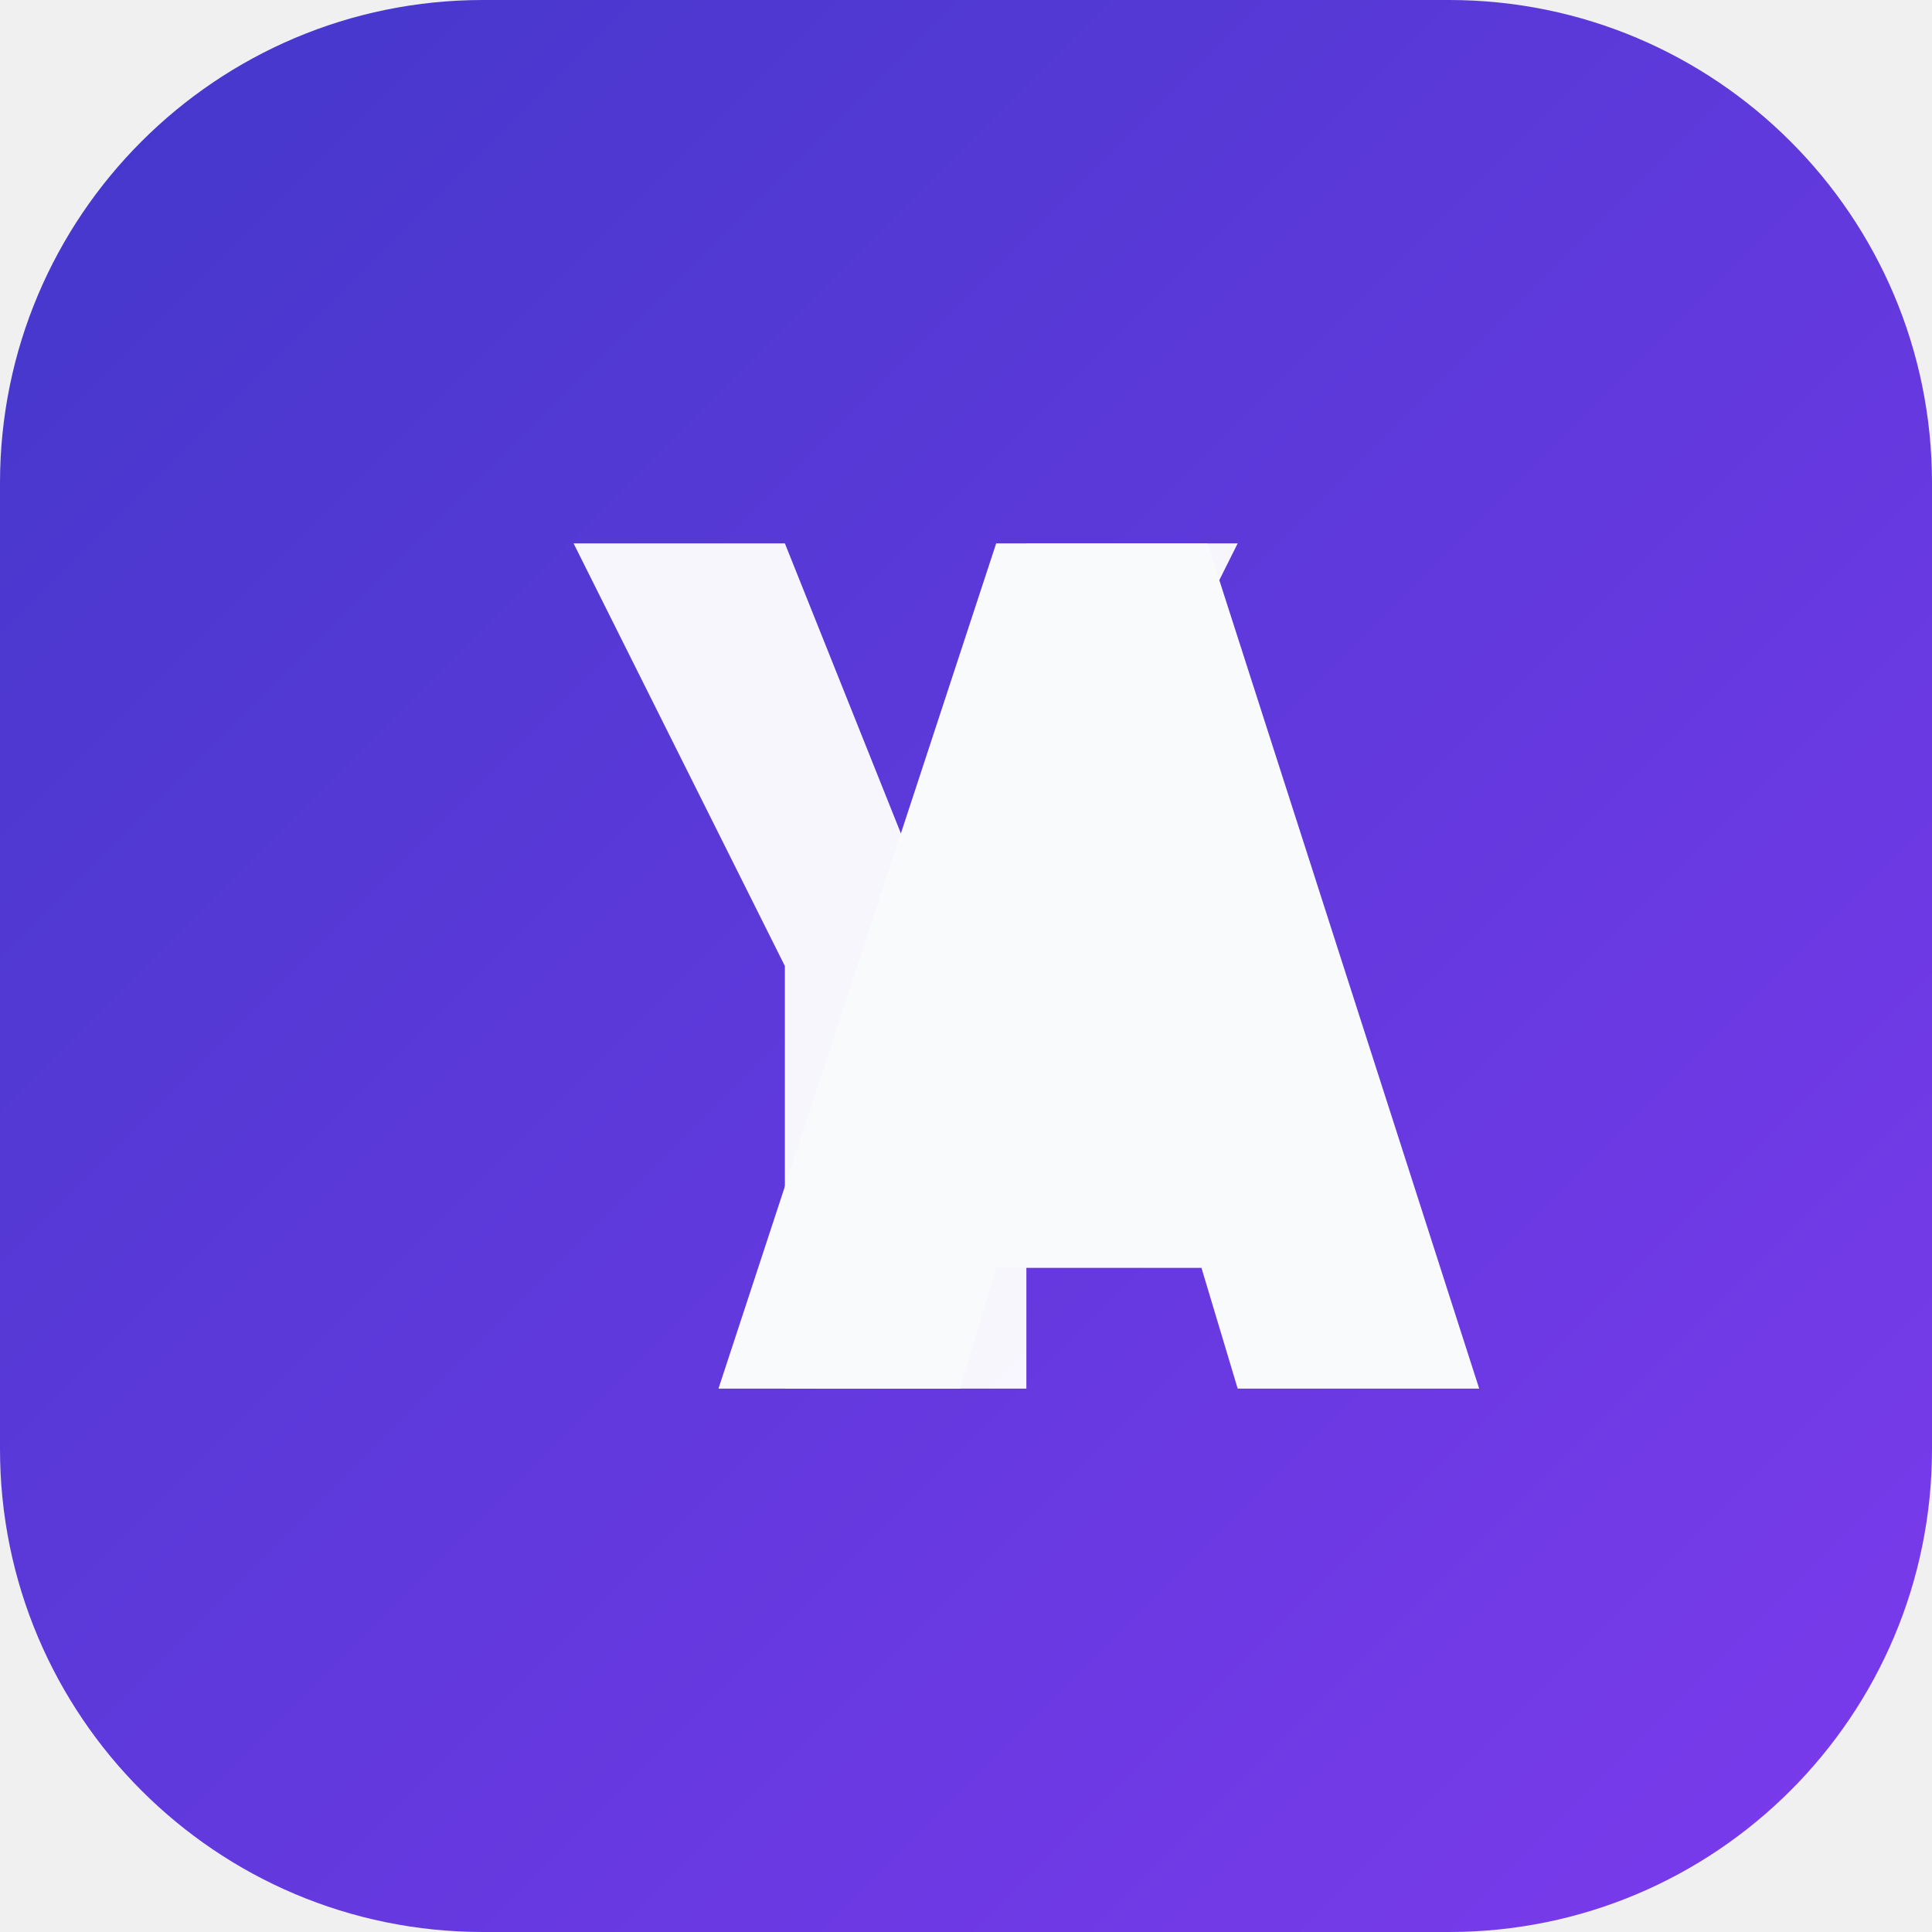
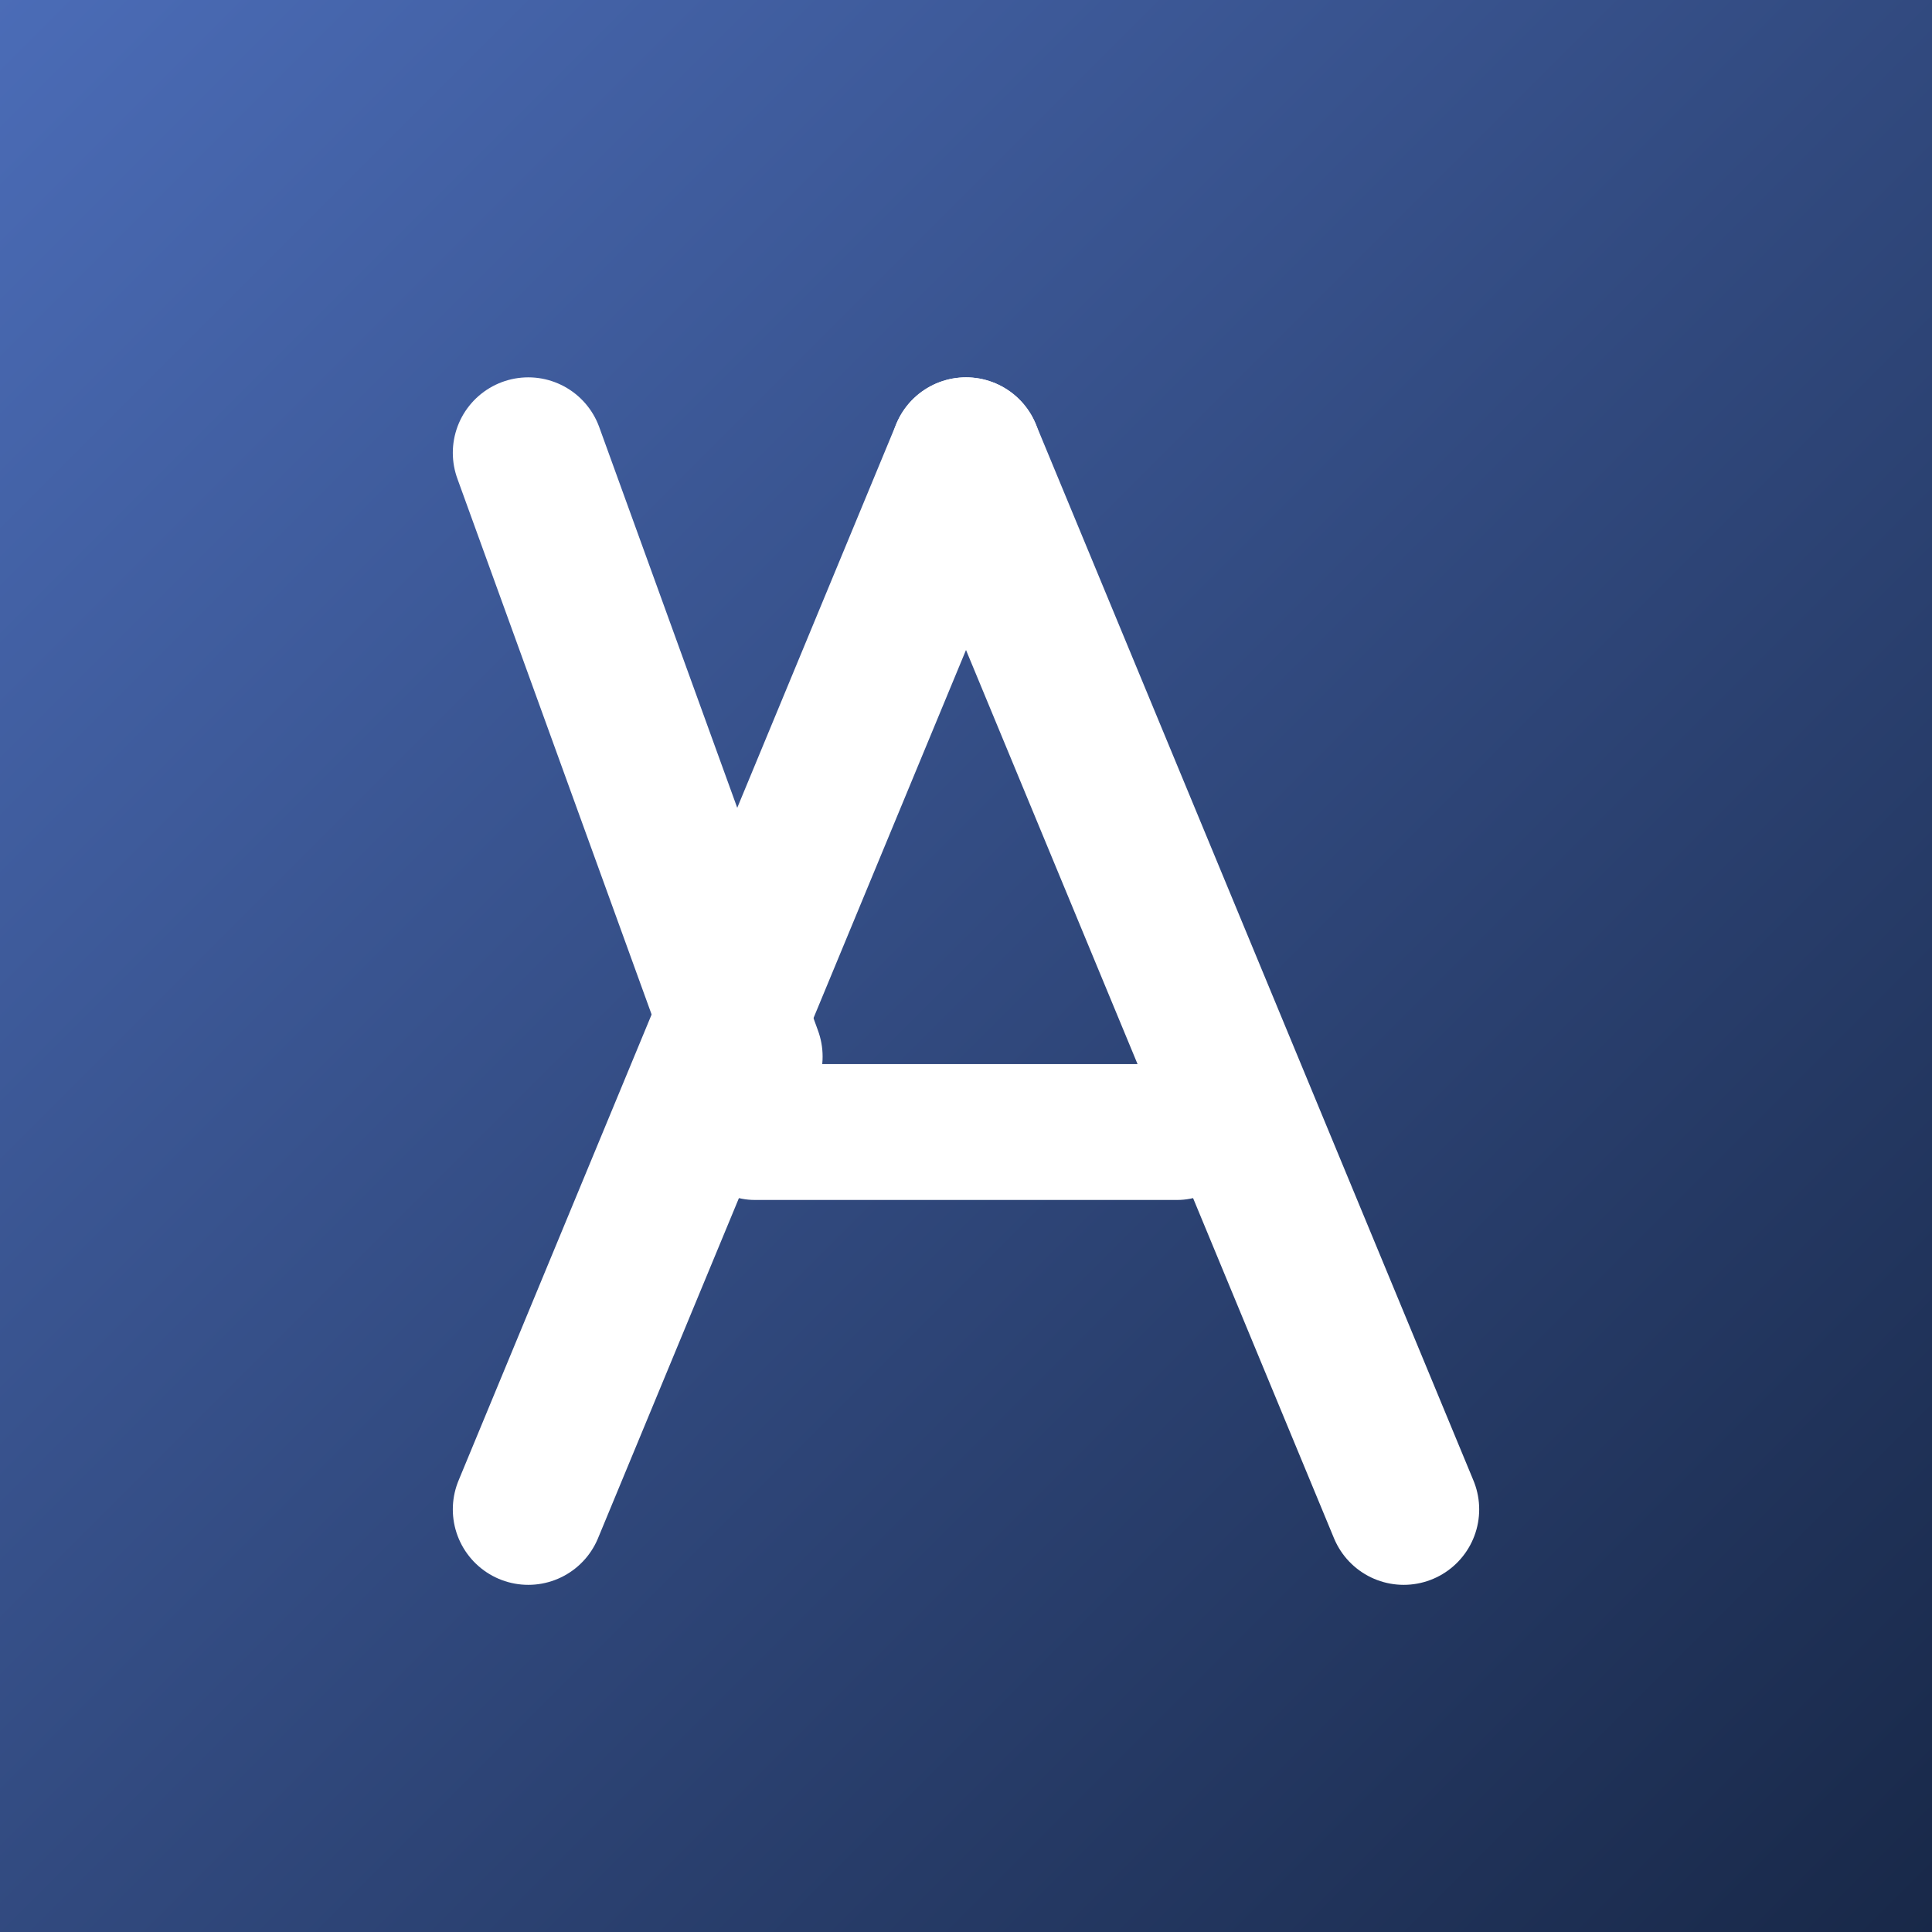
- <svg xmlns="http://www.w3.org/2000/svg" viewBox="0 0 64 64">
+ <svg xmlns="http://www.w3.org/2000/svg" width="256" height="256" viewBox="0 0 256 256">
  <defs>
-     <linearGradient id="g" x1="0%" y1="0%" x2="100%" y2="100%">
-       <stop offset="0%" stop-color="#4338ca" />
-       <stop offset="100%" stop-color="#7c3aed" />
+     <linearGradient id="bgGrad" x1="0%" y1="0%" x2="100%" y2="100%">
+       <stop offset="0%" stop-color="#4b6cb7" />
+       <stop offset="100%" stop-color="#182848" />
    </linearGradient>
  </defs>
-   <rect width="64" height="64" rx="16" fill="url(#g)" />
-   <path d="M19 18h7l4 10 4-10h7l-7 14v14h-8V32z" fill="#fff" opacity="0.95" />
-   <path d="M33 18h7l9 28h-8l-1.2-4h-6.8l-1.2 4h-8z" fill="#f8fafc" />
+   <rect width="256" height="256" fill="url(#bgGrad)" />
+   <line x1="70" y1="200" x2="128" y2="60" stroke="white" stroke-width="20" stroke-linecap="round" />
+   <line x1="186" y1="200" x2="128" y2="60" stroke="white" stroke-width="20" stroke-linecap="round" />
+   <line x1="100" y1="150" x2="156" y2="150" stroke="white" stroke-width="18" stroke-linecap="round" />
+   <line x1="70" y1="60" x2="99" y2="140" stroke="white" stroke-width="20" stroke-linecap="round" />
</svg>
